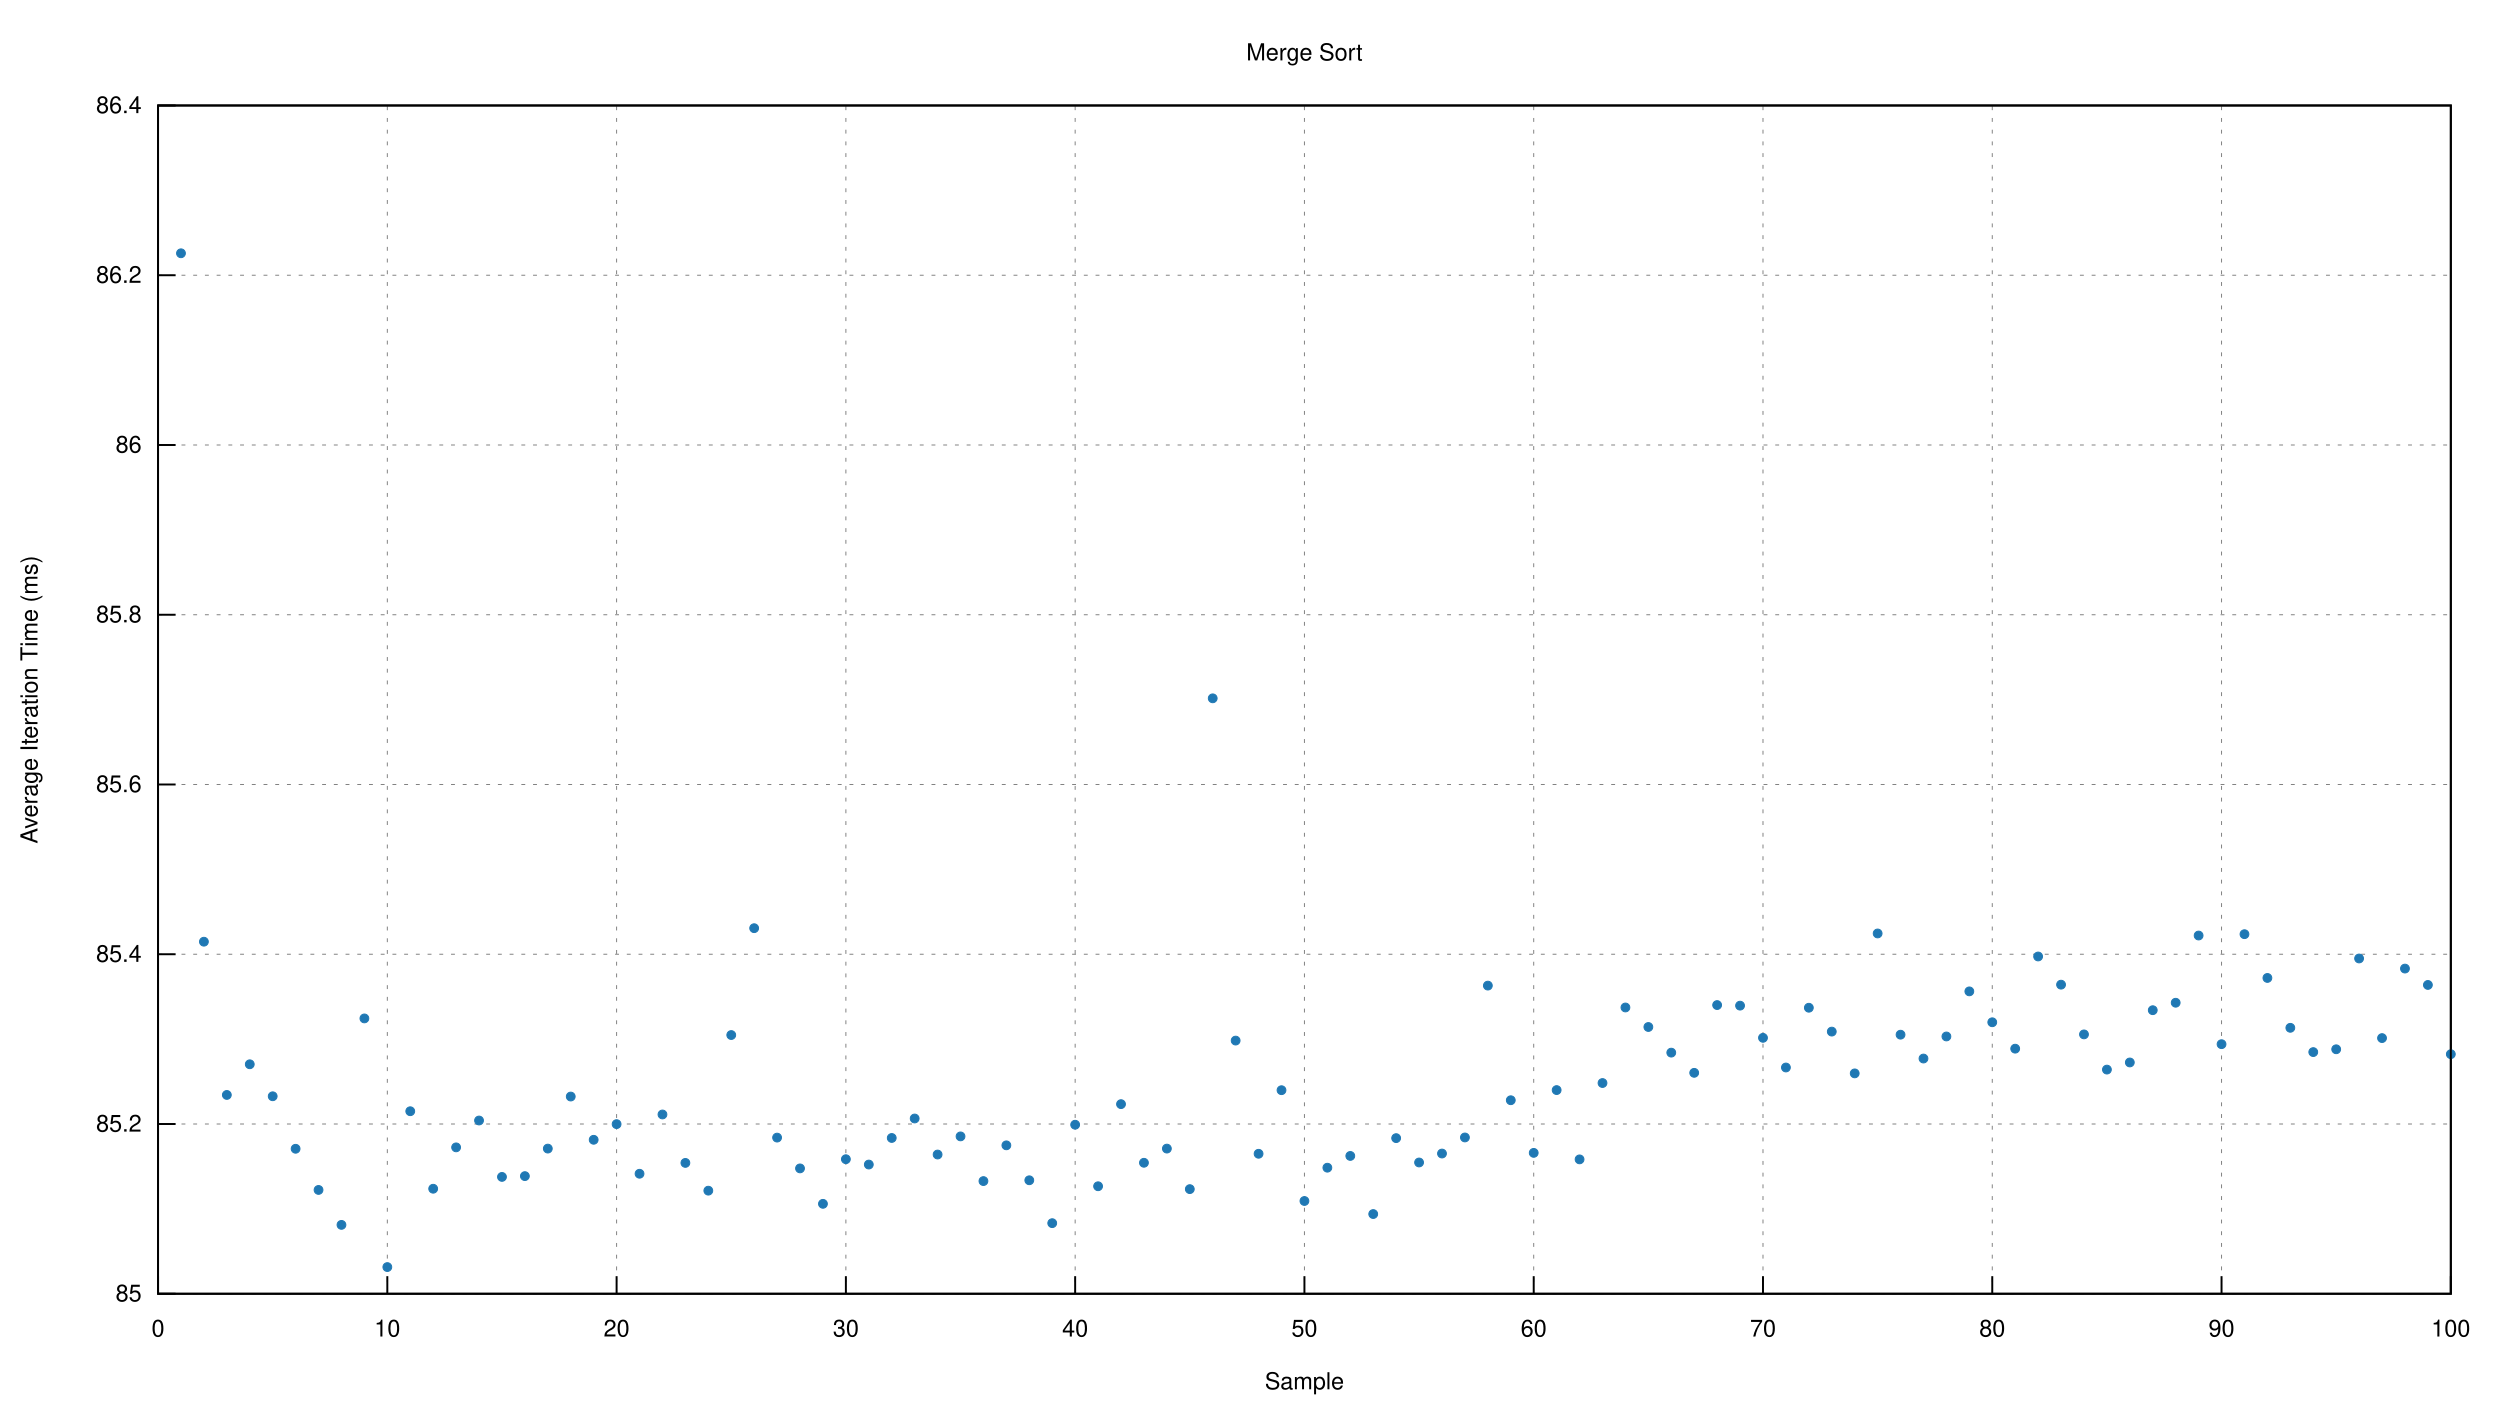
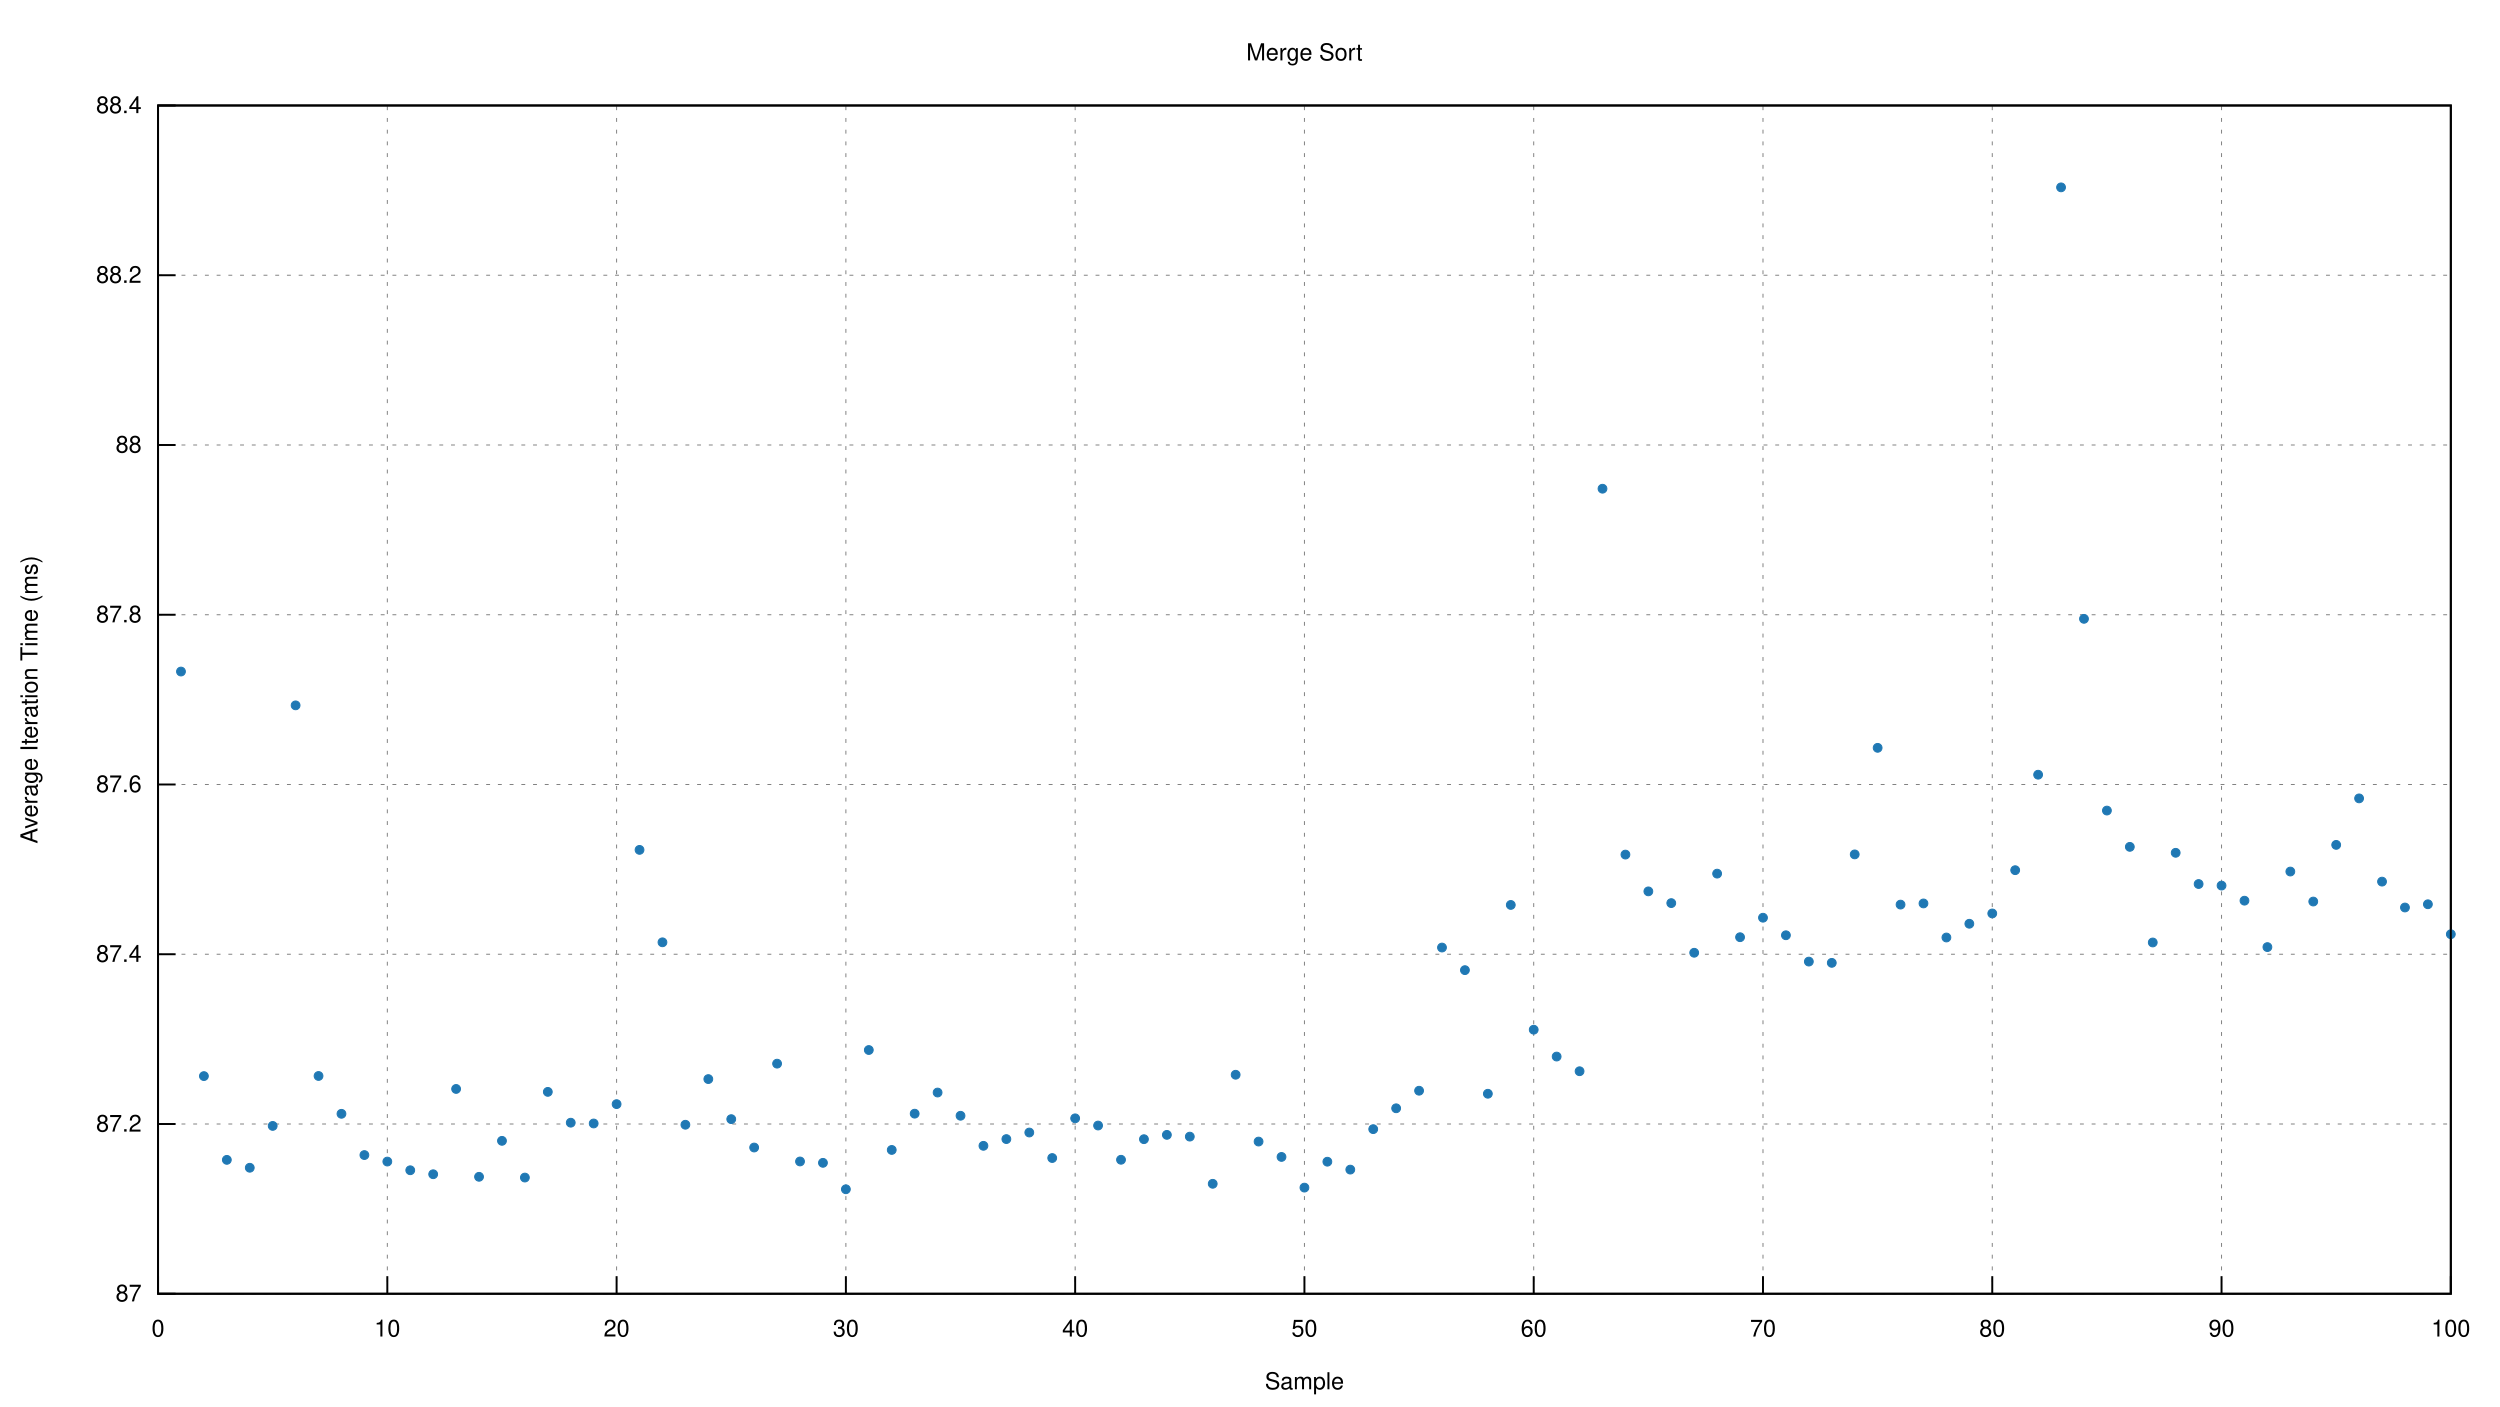
<svg xmlns="http://www.w3.org/2000/svg" xmlns:xlink="http://www.w3.org/1999/xlink" viewBox="0 0 1280 720">
  <g id="gnuplot_canvas">
    <rect x="0" y="0" width="1280" height="720" fill="none" />
    <defs>
      <circle id="gpDot" r="0.5" stroke-width="0.5" stroke="currentColor" />
      <path id="gpPt0" stroke-width="0.222" stroke="currentColor" d="M-1,0 h2 M0,-1 v2" />
      <path id="gpPt1" stroke-width="0.222" stroke="currentColor" d="M-1,-1 L1,1 M1,-1 L-1,1" />
      <path id="gpPt2" stroke-width="0.222" stroke="currentColor" d="M-1,0 L1,0 M0,-1 L0,1 M-1,-1 L1,1 M-1,1 L1,-1" />
      <rect id="gpPt3" stroke-width="0.222" stroke="currentColor" x="-1" y="-1" width="2" height="2" />
      <rect id="gpPt4" stroke-width="0.222" stroke="currentColor" fill="currentColor" x="-1" y="-1" width="2" height="2" />
      <circle id="gpPt5" stroke-width="0.222" stroke="currentColor" cx="0" cy="0" r="1" />
      <use xlink:href="#gpPt5" id="gpPt6" fill="currentColor" stroke="none" />
      <path id="gpPt7" stroke-width="0.222" stroke="currentColor" d="M0,-1.33 L-1.33,0.67 L1.33,0.67 z" />
      <use xlink:href="#gpPt7" id="gpPt8" fill="currentColor" stroke="none" />
      <use xlink:href="#gpPt7" id="gpPt9" stroke="currentColor" transform="rotate(180)" />
      <use xlink:href="#gpPt9" id="gpPt10" fill="currentColor" stroke="none" />
      <use xlink:href="#gpPt3" id="gpPt11" stroke="currentColor" transform="rotate(45)" />
      <use xlink:href="#gpPt11" id="gpPt12" fill="currentColor" stroke="none" />
      <path id="gpPt13" stroke-width="0.222" stroke="currentColor" d="M0,1.330 L1.265,0.411 L0.782,-1.067 L-0.782,-1.076 L-1.265,0.411 z" />
      <use xlink:href="#gpPt13" id="gpPt14" fill="currentColor" stroke="none" />
      <filter id="textbox" filterUnits="objectBoundingBox" x="0" y="0" height="1" width="1">
        <feFlood flood-color="white" flood-opacity="1" result="bgnd" />
        <feComposite in="SourceGraphic" in2="bgnd" operator="atop" />
      </filter>
      <filter id="greybox" filterUnits="objectBoundingBox" x="0" y="0" height="1" width="1">
        <feFlood flood-color="lightgrey" flood-opacity="1" result="grey" />
        <feComposite in="SourceGraphic" in2="grey" operator="atop" />
      </filter>
    </defs>
    <g fill="none" color="white" stroke="currentColor" stroke-width="1.00" stroke-linecap="butt" stroke-linejoin="miter">
</g>
    <g fill="none" color="black" stroke="currentColor" stroke-width="1.00" stroke-linecap="butt" stroke-linejoin="miter">
</g>
    <g fill="none" color="black" stroke="black" stroke-width="0.50" stroke-linecap="butt" stroke-linejoin="miter">
</g>
    <g fill="none" color="gray" stroke="currentColor" stroke-width="0.50" stroke-linecap="butt" stroke-linejoin="miter">
      <path stroke="gray" stroke-dasharray="2,4" class="gridline" d="M80.92,662.40 L1254.82,662.40  " />
    </g>
    <g fill="none" color="gray" stroke="gray" stroke-width="1.00" stroke-linecap="butt" stroke-linejoin="miter">
</g>
    <g fill="none" color="black" stroke="currentColor" stroke-width="1.00" stroke-linecap="butt" stroke-linejoin="miter">
      <path stroke="black" d="M80.92,662.40 L89.92,662.40  " />
      <g transform="translate(72.53,666.30)" stroke="none" fill="black" font-family="Helvetica" font-size="12.00" text-anchor="end">
        <text>
-           <tspan font-family="Helvetica"> 85</tspan>
+           <tspan font-family="Helvetica"> 87</tspan>
        </text>
      </g>
    </g>
    <g fill="none" color="black" stroke="currentColor" stroke-width="1.00" stroke-linecap="butt" stroke-linejoin="miter">
</g>
    <g fill="none" color="black" stroke="black" stroke-width="0.50" stroke-linecap="butt" stroke-linejoin="miter">
</g>
    <g fill="none" color="gray" stroke="currentColor" stroke-width="0.50" stroke-linecap="butt" stroke-linejoin="miter">
      <path stroke="gray" stroke-dasharray="2,4" class="gridline" d="M80.92,575.49 L1254.82,575.49  " />
    </g>
    <g fill="none" color="gray" stroke="gray" stroke-width="1.00" stroke-linecap="butt" stroke-linejoin="miter">
</g>
    <g fill="none" color="black" stroke="currentColor" stroke-width="1.00" stroke-linecap="butt" stroke-linejoin="miter">
      <path stroke="black" d="M80.92,575.49 L89.92,575.49  " />
      <g transform="translate(72.53,579.39)" stroke="none" fill="black" font-family="Helvetica" font-size="12.00" text-anchor="end">
        <text>
-           <tspan font-family="Helvetica"> 85.2</tspan>
+           <tspan font-family="Helvetica"> 87.2</tspan>
        </text>
      </g>
    </g>
    <g fill="none" color="black" stroke="currentColor" stroke-width="1.00" stroke-linecap="butt" stroke-linejoin="miter">
</g>
    <g fill="none" color="black" stroke="black" stroke-width="0.50" stroke-linecap="butt" stroke-linejoin="miter">
</g>
    <g fill="none" color="gray" stroke="currentColor" stroke-width="0.50" stroke-linecap="butt" stroke-linejoin="miter">
      <path stroke="gray" stroke-dasharray="2,4" class="gridline" d="M80.92,488.57 L1254.82,488.57  " />
    </g>
    <g fill="none" color="gray" stroke="gray" stroke-width="1.00" stroke-linecap="butt" stroke-linejoin="miter">
</g>
    <g fill="none" color="black" stroke="currentColor" stroke-width="1.00" stroke-linecap="butt" stroke-linejoin="miter">
      <path stroke="black" d="M80.92,488.57 L89.92,488.57  " />
      <g transform="translate(72.53,492.47)" stroke="none" fill="black" font-family="Helvetica" font-size="12.00" text-anchor="end">
        <text>
-           <tspan font-family="Helvetica"> 85.4</tspan>
+           <tspan font-family="Helvetica"> 87.4</tspan>
        </text>
      </g>
    </g>
    <g fill="none" color="black" stroke="currentColor" stroke-width="1.00" stroke-linecap="butt" stroke-linejoin="miter">
</g>
    <g fill="none" color="black" stroke="black" stroke-width="0.50" stroke-linecap="butt" stroke-linejoin="miter">
</g>
    <g fill="none" color="gray" stroke="currentColor" stroke-width="0.50" stroke-linecap="butt" stroke-linejoin="miter">
      <path stroke="gray" stroke-dasharray="2,4" class="gridline" d="M80.92,401.66 L1254.82,401.66  " />
    </g>
    <g fill="none" color="gray" stroke="gray" stroke-width="1.00" stroke-linecap="butt" stroke-linejoin="miter">
</g>
    <g fill="none" color="black" stroke="currentColor" stroke-width="1.00" stroke-linecap="butt" stroke-linejoin="miter">
      <path stroke="black" d="M80.92,401.66 L89.92,401.66  " />
      <g transform="translate(72.53,405.56)" stroke="none" fill="black" font-family="Helvetica" font-size="12.00" text-anchor="end">
        <text>
-           <tspan font-family="Helvetica"> 85.6</tspan>
+           <tspan font-family="Helvetica"> 87.6</tspan>
        </text>
      </g>
    </g>
    <g fill="none" color="black" stroke="currentColor" stroke-width="1.00" stroke-linecap="butt" stroke-linejoin="miter">
</g>
    <g fill="none" color="black" stroke="black" stroke-width="0.50" stroke-linecap="butt" stroke-linejoin="miter">
</g>
    <g fill="none" color="gray" stroke="currentColor" stroke-width="0.50" stroke-linecap="butt" stroke-linejoin="miter">
      <path stroke="gray" stroke-dasharray="2,4" class="gridline" d="M80.92,314.75 L1254.82,314.75  " />
    </g>
    <g fill="none" color="gray" stroke="gray" stroke-width="1.00" stroke-linecap="butt" stroke-linejoin="miter">
</g>
    <g fill="none" color="black" stroke="currentColor" stroke-width="1.00" stroke-linecap="butt" stroke-linejoin="miter">
      <path stroke="black" d="M80.92,314.75 L89.92,314.75  " />
      <g transform="translate(72.53,318.65)" stroke="none" fill="black" font-family="Helvetica" font-size="12.00" text-anchor="end">
        <text>
-           <tspan font-family="Helvetica"> 85.8</tspan>
+           <tspan font-family="Helvetica"> 87.8</tspan>
        </text>
      </g>
    </g>
    <g fill="none" color="black" stroke="currentColor" stroke-width="1.00" stroke-linecap="butt" stroke-linejoin="miter">
</g>
    <g fill="none" color="black" stroke="black" stroke-width="0.50" stroke-linecap="butt" stroke-linejoin="miter">
</g>
    <g fill="none" color="gray" stroke="currentColor" stroke-width="0.50" stroke-linecap="butt" stroke-linejoin="miter">
      <path stroke="gray" stroke-dasharray="2,4" class="gridline" d="M80.92,227.84 L1254.82,227.84  " />
    </g>
    <g fill="none" color="gray" stroke="gray" stroke-width="1.00" stroke-linecap="butt" stroke-linejoin="miter">
</g>
    <g fill="none" color="black" stroke="currentColor" stroke-width="1.00" stroke-linecap="butt" stroke-linejoin="miter">
      <path stroke="black" d="M80.92,227.84 L89.92,227.84  " />
      <g transform="translate(72.53,231.74)" stroke="none" fill="black" font-family="Helvetica" font-size="12.00" text-anchor="end">
        <text>
-           <tspan font-family="Helvetica"> 86</tspan>
+           <tspan font-family="Helvetica"> 88</tspan>
        </text>
      </g>
    </g>
    <g fill="none" color="black" stroke="currentColor" stroke-width="1.00" stroke-linecap="butt" stroke-linejoin="miter">
</g>
    <g fill="none" color="black" stroke="black" stroke-width="0.50" stroke-linecap="butt" stroke-linejoin="miter">
</g>
    <g fill="none" color="gray" stroke="currentColor" stroke-width="0.50" stroke-linecap="butt" stroke-linejoin="miter">
      <path stroke="gray" stroke-dasharray="2,4" class="gridline" d="M80.92,140.92 L1254.82,140.92  " />
    </g>
    <g fill="none" color="gray" stroke="gray" stroke-width="1.00" stroke-linecap="butt" stroke-linejoin="miter">
</g>
    <g fill="none" color="black" stroke="currentColor" stroke-width="1.00" stroke-linecap="butt" stroke-linejoin="miter">
      <path stroke="black" d="M80.92,140.92 L89.92,140.92  " />
      <g transform="translate(72.53,144.82)" stroke="none" fill="black" font-family="Helvetica" font-size="12.00" text-anchor="end">
        <text>
-           <tspan font-family="Helvetica"> 86.2</tspan>
+           <tspan font-family="Helvetica"> 88.2</tspan>
        </text>
      </g>
    </g>
    <g fill="none" color="black" stroke="currentColor" stroke-width="1.00" stroke-linecap="butt" stroke-linejoin="miter">
</g>
    <g fill="none" color="black" stroke="black" stroke-width="0.50" stroke-linecap="butt" stroke-linejoin="miter">
</g>
    <g fill="none" color="gray" stroke="currentColor" stroke-width="0.50" stroke-linecap="butt" stroke-linejoin="miter">
      <path stroke="gray" stroke-dasharray="2,4" class="gridline" d="M80.92,54.01 L1254.82,54.01  " />
    </g>
    <g fill="none" color="gray" stroke="gray" stroke-width="1.00" stroke-linecap="butt" stroke-linejoin="miter">
</g>
    <g fill="none" color="black" stroke="currentColor" stroke-width="1.00" stroke-linecap="butt" stroke-linejoin="miter">
      <path stroke="black" d="M80.92,54.01 L89.92,54.01  " />
      <g transform="translate(72.53,57.91)" stroke="none" fill="black" font-family="Helvetica" font-size="12.00" text-anchor="end">
        <text>
-           <tspan font-family="Helvetica"> 86.4</tspan>
+           <tspan font-family="Helvetica"> 88.4</tspan>
        </text>
      </g>
    </g>
    <g fill="none" color="black" stroke="currentColor" stroke-width="1.00" stroke-linecap="butt" stroke-linejoin="miter">
</g>
    <g fill="none" color="black" stroke="black" stroke-width="0.50" stroke-linecap="butt" stroke-linejoin="miter">
</g>
    <g fill="none" color="gray" stroke="currentColor" stroke-width="0.50" stroke-linecap="butt" stroke-linejoin="miter">
      <path stroke="gray" stroke-dasharray="2,4" class="gridline" d="M80.92,662.40 L80.92,54.01  " />
    </g>
    <g fill="none" color="gray" stroke="gray" stroke-width="1.00" stroke-linecap="butt" stroke-linejoin="miter">
</g>
    <g fill="none" color="black" stroke="currentColor" stroke-width="1.00" stroke-linecap="butt" stroke-linejoin="miter">
      <path stroke="black" d="M80.92,662.40 L80.92,653.40  " />
      <g transform="translate(80.92,684.30)" stroke="none" fill="black" font-family="Helvetica" font-size="12.00" text-anchor="middle">
        <text>
          <tspan font-family="Helvetica"> 0</tspan>
        </text>
      </g>
    </g>
    <g fill="none" color="black" stroke="currentColor" stroke-width="1.00" stroke-linecap="butt" stroke-linejoin="miter">
</g>
    <g fill="none" color="black" stroke="black" stroke-width="0.50" stroke-linecap="butt" stroke-linejoin="miter">
</g>
    <g fill="none" color="gray" stroke="currentColor" stroke-width="0.50" stroke-linecap="butt" stroke-linejoin="miter">
      <path stroke="gray" stroke-dasharray="2,4" class="gridline" d="M198.31,662.40 L198.31,54.01  " />
    </g>
    <g fill="none" color="gray" stroke="gray" stroke-width="1.00" stroke-linecap="butt" stroke-linejoin="miter">
</g>
    <g fill="none" color="black" stroke="currentColor" stroke-width="1.00" stroke-linecap="butt" stroke-linejoin="miter">
      <path stroke="black" d="M198.31,662.40 L198.31,653.40  " />
      <g transform="translate(198.31,684.30)" stroke="none" fill="black" font-family="Helvetica" font-size="12.00" text-anchor="middle">
        <text>
          <tspan font-family="Helvetica"> 10</tspan>
        </text>
      </g>
    </g>
    <g fill="none" color="black" stroke="currentColor" stroke-width="1.00" stroke-linecap="butt" stroke-linejoin="miter">
</g>
    <g fill="none" color="black" stroke="black" stroke-width="0.50" stroke-linecap="butt" stroke-linejoin="miter">
</g>
    <g fill="none" color="gray" stroke="currentColor" stroke-width="0.50" stroke-linecap="butt" stroke-linejoin="miter">
      <path stroke="gray" stroke-dasharray="2,4" class="gridline" d="M315.70,662.40 L315.70,54.01  " />
    </g>
    <g fill="none" color="gray" stroke="gray" stroke-width="1.00" stroke-linecap="butt" stroke-linejoin="miter">
</g>
    <g fill="none" color="black" stroke="currentColor" stroke-width="1.00" stroke-linecap="butt" stroke-linejoin="miter">
      <path stroke="black" d="M315.70,662.40 L315.70,653.40  " />
      <g transform="translate(315.70,684.30)" stroke="none" fill="black" font-family="Helvetica" font-size="12.00" text-anchor="middle">
        <text>
          <tspan font-family="Helvetica"> 20</tspan>
        </text>
      </g>
    </g>
    <g fill="none" color="black" stroke="currentColor" stroke-width="1.00" stroke-linecap="butt" stroke-linejoin="miter">
</g>
    <g fill="none" color="black" stroke="black" stroke-width="0.50" stroke-linecap="butt" stroke-linejoin="miter">
</g>
    <g fill="none" color="gray" stroke="currentColor" stroke-width="0.50" stroke-linecap="butt" stroke-linejoin="miter">
      <path stroke="gray" stroke-dasharray="2,4" class="gridline" d="M433.09,662.40 L433.09,54.01  " />
    </g>
    <g fill="none" color="gray" stroke="gray" stroke-width="1.00" stroke-linecap="butt" stroke-linejoin="miter">
</g>
    <g fill="none" color="black" stroke="currentColor" stroke-width="1.00" stroke-linecap="butt" stroke-linejoin="miter">
      <path stroke="black" d="M433.09,662.40 L433.09,653.40  " />
      <g transform="translate(433.09,684.30)" stroke="none" fill="black" font-family="Helvetica" font-size="12.00" text-anchor="middle">
        <text>
          <tspan font-family="Helvetica"> 30</tspan>
        </text>
      </g>
    </g>
    <g fill="none" color="black" stroke="currentColor" stroke-width="1.00" stroke-linecap="butt" stroke-linejoin="miter">
</g>
    <g fill="none" color="black" stroke="black" stroke-width="0.50" stroke-linecap="butt" stroke-linejoin="miter">
</g>
    <g fill="none" color="gray" stroke="currentColor" stroke-width="0.50" stroke-linecap="butt" stroke-linejoin="miter">
      <path stroke="gray" stroke-dasharray="2,4" class="gridline" d="M550.48,662.40 L550.48,54.01  " />
    </g>
    <g fill="none" color="gray" stroke="gray" stroke-width="1.00" stroke-linecap="butt" stroke-linejoin="miter">
</g>
    <g fill="none" color="black" stroke="currentColor" stroke-width="1.00" stroke-linecap="butt" stroke-linejoin="miter">
      <path stroke="black" d="M550.48,662.40 L550.48,653.40  " />
      <g transform="translate(550.48,684.30)" stroke="none" fill="black" font-family="Helvetica" font-size="12.00" text-anchor="middle">
        <text>
          <tspan font-family="Helvetica"> 40</tspan>
        </text>
      </g>
    </g>
    <g fill="none" color="black" stroke="currentColor" stroke-width="1.00" stroke-linecap="butt" stroke-linejoin="miter">
</g>
    <g fill="none" color="black" stroke="black" stroke-width="0.50" stroke-linecap="butt" stroke-linejoin="miter">
</g>
    <g fill="none" color="gray" stroke="currentColor" stroke-width="0.50" stroke-linecap="butt" stroke-linejoin="miter">
      <path stroke="gray" stroke-dasharray="2,4" class="gridline" d="M667.87,662.40 L667.87,54.01  " />
    </g>
    <g fill="none" color="gray" stroke="gray" stroke-width="1.00" stroke-linecap="butt" stroke-linejoin="miter">
</g>
    <g fill="none" color="black" stroke="currentColor" stroke-width="1.00" stroke-linecap="butt" stroke-linejoin="miter">
      <path stroke="black" d="M667.87,662.40 L667.87,653.40  " />
      <g transform="translate(667.87,684.30)" stroke="none" fill="black" font-family="Helvetica" font-size="12.00" text-anchor="middle">
        <text>
          <tspan font-family="Helvetica"> 50</tspan>
        </text>
      </g>
    </g>
    <g fill="none" color="black" stroke="currentColor" stroke-width="1.00" stroke-linecap="butt" stroke-linejoin="miter">
</g>
    <g fill="none" color="black" stroke="black" stroke-width="0.50" stroke-linecap="butt" stroke-linejoin="miter">
</g>
    <g fill="none" color="gray" stroke="currentColor" stroke-width="0.50" stroke-linecap="butt" stroke-linejoin="miter">
      <path stroke="gray" stroke-dasharray="2,4" class="gridline" d="M785.26,662.40 L785.26,54.01  " />
    </g>
    <g fill="none" color="gray" stroke="gray" stroke-width="1.00" stroke-linecap="butt" stroke-linejoin="miter">
</g>
    <g fill="none" color="black" stroke="currentColor" stroke-width="1.00" stroke-linecap="butt" stroke-linejoin="miter">
      <path stroke="black" d="M785.26,662.40 L785.26,653.40  " />
      <g transform="translate(785.26,684.30)" stroke="none" fill="black" font-family="Helvetica" font-size="12.00" text-anchor="middle">
        <text>
          <tspan font-family="Helvetica"> 60</tspan>
        </text>
      </g>
    </g>
    <g fill="none" color="black" stroke="currentColor" stroke-width="1.00" stroke-linecap="butt" stroke-linejoin="miter">
</g>
    <g fill="none" color="black" stroke="black" stroke-width="0.50" stroke-linecap="butt" stroke-linejoin="miter">
</g>
    <g fill="none" color="gray" stroke="currentColor" stroke-width="0.50" stroke-linecap="butt" stroke-linejoin="miter">
      <path stroke="gray" stroke-dasharray="2,4" class="gridline" d="M902.65,662.40 L902.65,54.01  " />
    </g>
    <g fill="none" color="gray" stroke="gray" stroke-width="1.00" stroke-linecap="butt" stroke-linejoin="miter">
</g>
    <g fill="none" color="black" stroke="currentColor" stroke-width="1.00" stroke-linecap="butt" stroke-linejoin="miter">
      <path stroke="black" d="M902.65,662.40 L902.65,653.40  " />
      <g transform="translate(902.65,684.30)" stroke="none" fill="black" font-family="Helvetica" font-size="12.00" text-anchor="middle">
        <text>
          <tspan font-family="Helvetica"> 70</tspan>
        </text>
      </g>
    </g>
    <g fill="none" color="black" stroke="currentColor" stroke-width="1.00" stroke-linecap="butt" stroke-linejoin="miter">
</g>
    <g fill="none" color="black" stroke="black" stroke-width="0.50" stroke-linecap="butt" stroke-linejoin="miter">
</g>
    <g fill="none" color="gray" stroke="currentColor" stroke-width="0.50" stroke-linecap="butt" stroke-linejoin="miter">
      <path stroke="gray" stroke-dasharray="2,4" class="gridline" d="M1020.04,662.40 L1020.04,54.01  " />
    </g>
    <g fill="none" color="gray" stroke="gray" stroke-width="1.00" stroke-linecap="butt" stroke-linejoin="miter">
</g>
    <g fill="none" color="black" stroke="currentColor" stroke-width="1.00" stroke-linecap="butt" stroke-linejoin="miter">
      <path stroke="black" d="M1020.04,662.40 L1020.04,653.40  " />
      <g transform="translate(1020.04,684.30)" stroke="none" fill="black" font-family="Helvetica" font-size="12.00" text-anchor="middle">
        <text>
          <tspan font-family="Helvetica"> 80</tspan>
        </text>
      </g>
    </g>
    <g fill="none" color="black" stroke="currentColor" stroke-width="1.00" stroke-linecap="butt" stroke-linejoin="miter">
</g>
    <g fill="none" color="black" stroke="black" stroke-width="0.50" stroke-linecap="butt" stroke-linejoin="miter">
</g>
    <g fill="none" color="gray" stroke="currentColor" stroke-width="0.50" stroke-linecap="butt" stroke-linejoin="miter">
      <path stroke="gray" stroke-dasharray="2,4" class="gridline" d="M1137.43,662.40 L1137.43,54.01  " />
    </g>
    <g fill="none" color="gray" stroke="gray" stroke-width="1.00" stroke-linecap="butt" stroke-linejoin="miter">
</g>
    <g fill="none" color="black" stroke="currentColor" stroke-width="1.00" stroke-linecap="butt" stroke-linejoin="miter">
      <path stroke="black" d="M1137.43,662.40 L1137.43,653.40  " />
      <g transform="translate(1137.43,684.30)" stroke="none" fill="black" font-family="Helvetica" font-size="12.00" text-anchor="middle">
        <text>
          <tspan font-family="Helvetica"> 90</tspan>
        </text>
      </g>
    </g>
    <g fill="none" color="black" stroke="currentColor" stroke-width="1.00" stroke-linecap="butt" stroke-linejoin="miter">
</g>
    <g fill="none" color="black" stroke="black" stroke-width="0.50" stroke-linecap="butt" stroke-linejoin="miter">
</g>
    <g fill="none" color="gray" stroke="currentColor" stroke-width="0.50" stroke-linecap="butt" stroke-linejoin="miter">
      <path stroke="gray" stroke-dasharray="2,4" class="gridline" d="M1254.82,662.40 L1254.82,54.01  " />
    </g>
    <g fill="none" color="gray" stroke="gray" stroke-width="1.00" stroke-linecap="butt" stroke-linejoin="miter">
</g>
    <g fill="none" color="black" stroke="currentColor" stroke-width="1.00" stroke-linecap="butt" stroke-linejoin="miter">
      <path stroke="black" d="M1254.82,662.40 L1254.82,653.40  " />
      <g transform="translate(1254.82,684.30)" stroke="none" fill="black" font-family="Helvetica" font-size="12.00" text-anchor="middle">
        <text>
          <tspan font-family="Helvetica"> 100</tspan>
        </text>
      </g>
    </g>
    <g fill="none" color="black" stroke="currentColor" stroke-width="1.00" stroke-linecap="butt" stroke-linejoin="miter">
</g>
    <g fill="none" color="black" stroke="currentColor" stroke-width="1.00" stroke-linecap="butt" stroke-linejoin="miter">
      <path stroke="black" d="M80.92,54.01 L80.92,662.40 L1254.82,662.40 L1254.82,54.01 L80.92,54.01 Z  " />
    </g>
    <g fill="none" color="black" stroke="currentColor" stroke-width="1.00" stroke-linecap="butt" stroke-linejoin="miter">
      <g transform="translate(19.18,358.21) rotate(270)" stroke="none" fill="black" font-family="Helvetica" font-size="12.00" text-anchor="middle">
        <text>
          <tspan font-family="Helvetica">Average Iteration Time (ms)</tspan>
        </text>
      </g>
    </g>
    <g fill="none" color="black" stroke="currentColor" stroke-width="1.00" stroke-linecap="butt" stroke-linejoin="miter">
      <g transform="translate(667.87,711.30)" stroke="none" fill="black" font-family="Helvetica" font-size="12.00" text-anchor="middle">
        <text>
          <tspan font-family="Helvetica">Sample</tspan>
        </text>
      </g>
    </g>
    <g fill="none" color="black" stroke="currentColor" stroke-width="1.00" stroke-linecap="butt" stroke-linejoin="miter">
</g>
    <g id="gnuplot_plot_1">
      <g fill="none" color="black" stroke="currentColor" stroke-width="1.00" stroke-linecap="butt" stroke-linejoin="miter">
-         <use xlink:href="#gpPt6" transform="translate(92.66,129.68) scale(2.25)" color="rgb( 31, 120, 180)" />
-         <use xlink:href="#gpPt6" transform="translate(104.40,482.15) scale(2.25)" color="rgb( 31, 120, 180)" />
-         <use xlink:href="#gpPt6" transform="translate(116.14,560.61) scale(2.25)" color="rgb( 31, 120, 180)" />
-         <use xlink:href="#gpPt6" transform="translate(127.88,544.91) scale(2.25)" color="rgb( 31, 120, 180)" />
-         <use xlink:href="#gpPt6" transform="translate(139.62,561.29) scale(2.25)" color="rgb( 31, 120, 180)" />
-         <use xlink:href="#gpPt6" transform="translate(151.35,588.17) scale(2.25)" color="rgb( 31, 120, 180)" />
-         <use xlink:href="#gpPt6" transform="translate(163.09,609.25) scale(2.25)" color="rgb( 31, 120, 180)" />
-         <use xlink:href="#gpPt6" transform="translate(174.83,627.14) scale(2.25)" color="rgb( 31, 120, 180)" />
-         <use xlink:href="#gpPt6" transform="translate(186.57,521.43) scale(2.25)" color="rgb( 31, 120, 180)" />
-         <use xlink:href="#gpPt6" transform="translate(198.31,648.74) scale(2.25)" color="rgb( 31, 120, 180)" />
-         <use xlink:href="#gpPt6" transform="translate(210.05,568.95) scale(2.25)" color="rgb( 31, 120, 180)" />
-         <use xlink:href="#gpPt6" transform="translate(221.79,608.63) scale(2.25)" color="rgb( 31, 120, 180)" />
-         <use xlink:href="#gpPt6" transform="translate(233.53,587.45) scale(2.25)" color="rgb( 31, 120, 180)" />
-         <use xlink:href="#gpPt6" transform="translate(245.27,573.70) scale(2.25)" color="rgb( 31, 120, 180)" />
-         <use xlink:href="#gpPt6" transform="translate(257.01,602.58) scale(2.25)" color="rgb( 31, 120, 180)" />
-         <use xlink:href="#gpPt6" transform="translate(268.74,602.17) scale(2.25)" color="rgb( 31, 120, 180)" />
-         <use xlink:href="#gpPt6" transform="translate(280.48,588.08) scale(2.25)" color="rgb( 31, 120, 180)" />
-         <use xlink:href="#gpPt6" transform="translate(292.22,561.43) scale(2.25)" color="rgb( 31, 120, 180)" />
-         <use xlink:href="#gpPt6" transform="translate(303.96,583.57) scale(2.25)" color="rgb( 31, 120, 180)" />
-         <use xlink:href="#gpPt6" transform="translate(315.70,575.55) scale(2.25)" color="rgb( 31, 120, 180)" />
-         <use xlink:href="#gpPt6" transform="translate(327.44,600.96) scale(2.25)" color="rgb( 31, 120, 180)" />
-         <use xlink:href="#gpPt6" transform="translate(339.18,570.61) scale(2.25)" color="rgb( 31, 120, 180)" />
-         <use xlink:href="#gpPt6" transform="translate(350.92,595.41) scale(2.25)" color="rgb( 31, 120, 180)" />
-         <use xlink:href="#gpPt6" transform="translate(362.66,609.62) scale(2.25)" color="rgb( 31, 120, 180)" />
-         <use xlink:href="#gpPt6" transform="translate(374.40,529.94) scale(2.25)" color="rgb( 31, 120, 180)" />
-         <use xlink:href="#gpPt6" transform="translate(386.13,475.23) scale(2.25)" color="rgb( 31, 120, 180)" />
-         <use xlink:href="#gpPt6" transform="translate(397.87,582.45) scale(2.25)" color="rgb( 31, 120, 180)" />
-         <use xlink:href="#gpPt6" transform="translate(409.61,598.22) scale(2.25)" color="rgb( 31, 120, 180)" />
-         <use xlink:href="#gpPt6" transform="translate(421.35,616.36) scale(2.25)" color="rgb( 31, 120, 180)" />
-         <use xlink:href="#gpPt6" transform="translate(433.09,593.51) scale(2.25)" color="rgb( 31, 120, 180)" />
-         <use xlink:href="#gpPt6" transform="translate(444.83,596.25) scale(2.25)" color="rgb( 31, 120, 180)" />
-         <use xlink:href="#gpPt6" transform="translate(456.57,582.64) scale(2.25)" color="rgb( 31, 120, 180)" />
-         <use xlink:href="#gpPt6" transform="translate(468.31,572.67) scale(2.25)" color="rgb( 31, 120, 180)" />
-         <use xlink:href="#gpPt6" transform="translate(480.05,591.12) scale(2.25)" color="rgb( 31, 120, 180)" />
-         <use xlink:href="#gpPt6" transform="translate(491.79,581.83) scale(2.25)" color="rgb( 31, 120, 180)" />
-         <use xlink:href="#gpPt6" transform="translate(503.52,604.71) scale(2.25)" color="rgb( 31, 120, 180)" />
-         <use xlink:href="#gpPt6" transform="translate(515.26,586.41) scale(2.25)" color="rgb( 31, 120, 180)" />
-         <use xlink:href="#gpPt6" transform="translate(527.00,604.30) scale(2.25)" color="rgb( 31, 120, 180)" />
-         <use xlink:href="#gpPt6" transform="translate(538.74,626.26) scale(2.25)" color="rgb( 31, 120, 180)" />
-         <use xlink:href="#gpPt6" transform="translate(550.48,575.86) scale(2.25)" color="rgb( 31, 120, 180)" />
-         <use xlink:href="#gpPt6" transform="translate(562.22,607.36) scale(2.25)" color="rgb( 31, 120, 180)" />
-         <use xlink:href="#gpPt6" transform="translate(573.96,565.32) scale(2.25)" color="rgb( 31, 120, 180)" />
-         <use xlink:href="#gpPt6" transform="translate(585.70,595.34) scale(2.25)" color="rgb( 31, 120, 180)" />
-         <use xlink:href="#gpPt6" transform="translate(597.44,588.08) scale(2.25)" color="rgb( 31, 120, 180)" />
-         <use xlink:href="#gpPt6" transform="translate(609.18,608.83) scale(2.25)" color="rgb( 31, 120, 180)" />
-         <use xlink:href="#gpPt6" transform="translate(620.91,357.54) scale(2.25)" color="rgb( 31, 120, 180)" />
-         <use xlink:href="#gpPt6" transform="translate(632.65,532.78) scale(2.25)" color="rgb( 31, 120, 180)" />
-         <use xlink:href="#gpPt6" transform="translate(644.39,590.73) scale(2.25)" color="rgb( 31, 120, 180)" />
-         <use xlink:href="#gpPt6" transform="translate(656.13,558.18) scale(2.25)" color="rgb( 31, 120, 180)" />
-         <use xlink:href="#gpPt6" transform="translate(667.87,614.91) scale(2.25)" color="rgb( 31, 120, 180)" />
-         <use xlink:href="#gpPt6" transform="translate(679.61,597.86) scale(2.25)" color="rgb( 31, 120, 180)" />
-         <use xlink:href="#gpPt6" transform="translate(691.35,591.84) scale(2.25)" color="rgb( 31, 120, 180)" />
-         <use xlink:href="#gpPt6" transform="translate(703.09,621.59) scale(2.25)" color="rgb( 31, 120, 180)" />
-         <use xlink:href="#gpPt6" transform="translate(714.83,582.72) scale(2.25)" color="rgb( 31, 120, 180)" />
-         <use xlink:href="#gpPt6" transform="translate(726.57,595.19) scale(2.25)" color="rgb( 31, 120, 180)" />
-         <use xlink:href="#gpPt6" transform="translate(738.30,590.61) scale(2.25)" color="rgb( 31, 120, 180)" />
-         <use xlink:href="#gpPt6" transform="translate(750.04,582.38) scale(2.25)" color="rgb( 31, 120, 180)" />
-         <use xlink:href="#gpPt6" transform="translate(761.78,504.63) scale(2.25)" color="rgb( 31, 120, 180)" />
-         <use xlink:href="#gpPt6" transform="translate(773.52,563.32) scale(2.25)" color="rgb( 31, 120, 180)" />
-         <use xlink:href="#gpPt6" transform="translate(785.26,590.27) scale(2.25)" color="rgb( 31, 120, 180)" />
-         <use xlink:href="#gpPt6" transform="translate(797.00,558.12) scale(2.25)" color="rgb( 31, 120, 180)" />
-         <use xlink:href="#gpPt6" transform="translate(808.74,593.60) scale(2.25)" color="rgb( 31, 120, 180)" />
-         <use xlink:href="#gpPt6" transform="translate(820.48,554.51) scale(2.25)" color="rgb( 31, 120, 180)" />
-         <use xlink:href="#gpPt6" transform="translate(832.22,515.83) scale(2.25)" color="rgb( 31, 120, 180)" />
-         <use xlink:href="#gpPt6" transform="translate(843.96,525.82) scale(2.25)" color="rgb( 31, 120, 180)" />
-         <use xlink:href="#gpPt6" transform="translate(855.69,538.95) scale(2.25)" color="rgb( 31, 120, 180)" />
-         <use xlink:href="#gpPt6" transform="translate(867.43,549.29) scale(2.25)" color="rgb( 31, 120, 180)" />
-         <use xlink:href="#gpPt6" transform="translate(879.17,514.59) scale(2.25)" color="rgb( 31, 120, 180)" />
-         <use xlink:href="#gpPt6" transform="translate(890.91,514.89) scale(2.25)" color="rgb( 31, 120, 180)" />
-         <use xlink:href="#gpPt6" transform="translate(902.65,531.37) scale(2.25)" color="rgb( 31, 120, 180)" />
-         <use xlink:href="#gpPt6" transform="translate(914.39,546.56) scale(2.25)" color="rgb( 31, 120, 180)" />
-         <use xlink:href="#gpPt6" transform="translate(926.13,515.96) scale(2.25)" color="rgb( 31, 120, 180)" />
-         <use xlink:href="#gpPt6" transform="translate(937.87,528.18) scale(2.25)" color="rgb( 31, 120, 180)" />
-         <use xlink:href="#gpPt6" transform="translate(949.61,549.57) scale(2.25)" color="rgb( 31, 120, 180)" />
-         <use xlink:href="#gpPt6" transform="translate(961.35,477.93) scale(2.25)" color="rgb( 31, 120, 180)" />
-         <use xlink:href="#gpPt6" transform="translate(973.08,529.76) scale(2.25)" color="rgb( 31, 120, 180)" />
-         <use xlink:href="#gpPt6" transform="translate(984.82,541.97) scale(2.25)" color="rgb( 31, 120, 180)" />
-         <use xlink:href="#gpPt6" transform="translate(996.56,530.67) scale(2.25)" color="rgb( 31, 120, 180)" />
-         <use xlink:href="#gpPt6" transform="translate(1008.30,507.58) scale(2.25)" color="rgb( 31, 120, 180)" />
-         <use xlink:href="#gpPt6" transform="translate(1020.04,523.40) scale(2.25)" color="rgb( 31, 120, 180)" />
-         <use xlink:href="#gpPt6" transform="translate(1031.78,536.92) scale(2.25)" color="rgb( 31, 120, 180)" />
-         <use xlink:href="#gpPt6" transform="translate(1043.52,489.72) scale(2.25)" color="rgb( 31, 120, 180)" />
-         <use xlink:href="#gpPt6" transform="translate(1055.26,504.15) scale(2.25)" color="rgb( 31, 120, 180)" />
-         <use xlink:href="#gpPt6" transform="translate(1067.00,529.61) scale(2.25)" color="rgb( 31, 120, 180)" />
-         <use xlink:href="#gpPt6" transform="translate(1078.74,547.63) scale(2.25)" color="rgb( 31, 120, 180)" />
-         <use xlink:href="#gpPt6" transform="translate(1090.47,543.98) scale(2.25)" color="rgb( 31, 120, 180)" />
-         <use xlink:href="#gpPt6" transform="translate(1102.21,517.22) scale(2.25)" color="rgb( 31, 120, 180)" />
-         <use xlink:href="#gpPt6" transform="translate(1113.95,513.40) scale(2.25)" color="rgb( 31, 120, 180)" />
-         <use xlink:href="#gpPt6" transform="translate(1125.69,478.99) scale(2.25)" color="rgb( 31, 120, 180)" />
-         <use xlink:href="#gpPt6" transform="translate(1137.43,534.62) scale(2.25)" color="rgb( 31, 120, 180)" />
-         <use xlink:href="#gpPt6" transform="translate(1149.17,478.30) scale(2.25)" color="rgb( 31, 120, 180)" />
-         <use xlink:href="#gpPt6" transform="translate(1160.91,500.71) scale(2.25)" color="rgb( 31, 120, 180)" />
-         <use xlink:href="#gpPt6" transform="translate(1172.65,526.24) scale(2.25)" color="rgb( 31, 120, 180)" />
-         <use xlink:href="#gpPt6" transform="translate(1184.39,538.67) scale(2.25)" color="rgb( 31, 120, 180)" />
-         <use xlink:href="#gpPt6" transform="translate(1196.13,537.23) scale(2.25)" color="rgb( 31, 120, 180)" />
-         <use xlink:href="#gpPt6" transform="translate(1207.86,490.74) scale(2.25)" color="rgb( 31, 120, 180)" />
-         <use xlink:href="#gpPt6" transform="translate(1219.60,531.50) scale(2.25)" color="rgb( 31, 120, 180)" />
-         <use xlink:href="#gpPt6" transform="translate(1231.34,495.91) scale(2.25)" color="rgb( 31, 120, 180)" />
-         <use xlink:href="#gpPt6" transform="translate(1243.08,504.29) scale(2.25)" color="rgb( 31, 120, 180)" />
-         <use xlink:href="#gpPt6" transform="translate(1254.82,539.74) scale(2.25)" color="rgb( 31, 120, 180)" />
+         <use xlink:href="#gpPt6" transform="translate(92.66,343.83) scale(2.25)" color="rgb( 31, 120, 180)" />
+         <use xlink:href="#gpPt6" transform="translate(104.40,550.96) scale(2.25)" color="rgb( 31, 120, 180)" />
+         <use xlink:href="#gpPt6" transform="translate(116.14,593.85) scale(2.25)" color="rgb( 31, 120, 180)" />
+         <use xlink:href="#gpPt6" transform="translate(127.88,597.89) scale(2.25)" color="rgb( 31, 120, 180)" />
+         <use xlink:href="#gpPt6" transform="translate(139.62,576.47) scale(2.25)" color="rgb( 31, 120, 180)" />
+         <use xlink:href="#gpPt6" transform="translate(151.35,361.14) scale(2.25)" color="rgb( 31, 120, 180)" />
+         <use xlink:href="#gpPt6" transform="translate(163.09,550.90) scale(2.25)" color="rgb( 31, 120, 180)" />
+         <use xlink:href="#gpPt6" transform="translate(174.83,570.27) scale(2.25)" color="rgb( 31, 120, 180)" />
+         <use xlink:href="#gpPt6" transform="translate(186.57,591.39) scale(2.25)" color="rgb( 31, 120, 180)" />
+         <use xlink:href="#gpPt6" transform="translate(198.31,594.72) scale(2.25)" color="rgb( 31, 120, 180)" />
+         <use xlink:href="#gpPt6" transform="translate(210.05,599.17) scale(2.25)" color="rgb( 31, 120, 180)" />
+         <use xlink:href="#gpPt6" transform="translate(221.79,601.21) scale(2.25)" color="rgb( 31, 120, 180)" />
+         <use xlink:href="#gpPt6" transform="translate(233.53,557.54) scale(2.25)" color="rgb( 31, 120, 180)" />
+         <use xlink:href="#gpPt6" transform="translate(245.27,602.52) scale(2.25)" color="rgb( 31, 120, 180)" />
+         <use xlink:href="#gpPt6" transform="translate(257.01,584.11) scale(2.25)" color="rgb( 31, 120, 180)" />
+         <use xlink:href="#gpPt6" transform="translate(268.74,602.91) scale(2.25)" color="rgb( 31, 120, 180)" />
+         <use xlink:href="#gpPt6" transform="translate(280.48,559.04) scale(2.25)" color="rgb( 31, 120, 180)" />
+         <use xlink:href="#gpPt6" transform="translate(292.22,574.82) scale(2.25)" color="rgb( 31, 120, 180)" />
+         <use xlink:href="#gpPt6" transform="translate(303.96,575.22) scale(2.25)" color="rgb( 31, 120, 180)" />
+         <use xlink:href="#gpPt6" transform="translate(315.70,565.31) scale(2.25)" color="rgb( 31, 120, 180)" />
+         <use xlink:href="#gpPt6" transform="translate(327.44,435.14) scale(2.25)" color="rgb( 31, 120, 180)" />
+         <use xlink:href="#gpPt6" transform="translate(339.18,482.46) scale(2.25)" color="rgb( 31, 120, 180)" />
+         <use xlink:href="#gpPt6" transform="translate(350.92,575.87) scale(2.25)" color="rgb( 31, 120, 180)" />
+         <use xlink:href="#gpPt6" transform="translate(362.66,552.49) scale(2.25)" color="rgb( 31, 120, 180)" />
+         <use xlink:href="#gpPt6" transform="translate(374.40,573.00) scale(2.25)" color="rgb( 31, 120, 180)" />
+         <use xlink:href="#gpPt6" transform="translate(386.13,587.53) scale(2.25)" color="rgb( 31, 120, 180)" />
+         <use xlink:href="#gpPt6" transform="translate(397.87,544.59) scale(2.25)" color="rgb( 31, 120, 180)" />
+         <use xlink:href="#gpPt6" transform="translate(409.61,594.67) scale(2.25)" color="rgb( 31, 120, 180)" />
+         <use xlink:href="#gpPt6" transform="translate(421.35,595.37) scale(2.25)" color="rgb( 31, 120, 180)" />
+         <use xlink:href="#gpPt6" transform="translate(433.09,608.90) scale(2.25)" color="rgb( 31, 120, 180)" />
+         <use xlink:href="#gpPt6" transform="translate(444.83,537.61) scale(2.25)" color="rgb( 31, 120, 180)" />
+         <use xlink:href="#gpPt6" transform="translate(456.57,588.77) scale(2.25)" color="rgb( 31, 120, 180)" />
+         <use xlink:href="#gpPt6" transform="translate(468.31,570.20) scale(2.25)" color="rgb( 31, 120, 180)" />
+         <use xlink:href="#gpPt6" transform="translate(480.05,559.38) scale(2.25)" color="rgb( 31, 120, 180)" />
+         <use xlink:href="#gpPt6" transform="translate(491.79,571.27) scale(2.25)" color="rgb( 31, 120, 180)" />
+         <use xlink:href="#gpPt6" transform="translate(503.52,586.66) scale(2.25)" color="rgb( 31, 120, 180)" />
+         <use xlink:href="#gpPt6" transform="translate(515.26,583.21) scale(2.25)" color="rgb( 31, 120, 180)" />
+         <use xlink:href="#gpPt6" transform="translate(527.00,579.85) scale(2.25)" color="rgb( 31, 120, 180)" />
+         <use xlink:href="#gpPt6" transform="translate(538.74,592.91) scale(2.25)" color="rgb( 31, 120, 180)" />
+         <use xlink:href="#gpPt6" transform="translate(550.48,572.58) scale(2.25)" color="rgb( 31, 120, 180)" />
+         <use xlink:href="#gpPt6" transform="translate(562.22,576.27) scale(2.25)" color="rgb( 31, 120, 180)" />
+         <use xlink:href="#gpPt6" transform="translate(573.96,593.80) scale(2.25)" color="rgb( 31, 120, 180)" />
+         <use xlink:href="#gpPt6" transform="translate(585.70,583.26) scale(2.25)" color="rgb( 31, 120, 180)" />
+         <use xlink:href="#gpPt6" transform="translate(597.44,581.05) scale(2.25)" color="rgb( 31, 120, 180)" />
+         <use xlink:href="#gpPt6" transform="translate(609.18,581.95) scale(2.25)" color="rgb( 31, 120, 180)" />
+         <use xlink:href="#gpPt6" transform="translate(620.91,606.10) scale(2.25)" color="rgb( 31, 120, 180)" />
+         <use xlink:href="#gpPt6" transform="translate(632.65,550.27) scale(2.25)" color="rgb( 31, 120, 180)" />
+         <use xlink:href="#gpPt6" transform="translate(644.39,584.48) scale(2.25)" color="rgb( 31, 120, 180)" />
+         <use xlink:href="#gpPt6" transform="translate(656.13,592.35) scale(2.25)" color="rgb( 31, 120, 180)" />
+         <use xlink:href="#gpPt6" transform="translate(667.87,608.06) scale(2.25)" color="rgb( 31, 120, 180)" />
+         <use xlink:href="#gpPt6" transform="translate(679.61,594.79) scale(2.25)" color="rgb( 31, 120, 180)" />
+         <use xlink:href="#gpPt6" transform="translate(691.35,598.84) scale(2.25)" color="rgb( 31, 120, 180)" />
+         <use xlink:href="#gpPt6" transform="translate(703.09,578.12) scale(2.25)" color="rgb( 31, 120, 180)" />
+         <use xlink:href="#gpPt6" transform="translate(714.83,567.44) scale(2.25)" color="rgb( 31, 120, 180)" />
+         <use xlink:href="#gpPt6" transform="translate(726.57,558.45) scale(2.25)" color="rgb( 31, 120, 180)" />
+         <use xlink:href="#gpPt6" transform="translate(738.30,485.14) scale(2.25)" color="rgb( 31, 120, 180)" />
+         <use xlink:href="#gpPt6" transform="translate(750.04,496.71) scale(2.25)" color="rgb( 31, 120, 180)" />
+         <use xlink:href="#gpPt6" transform="translate(761.78,560.00) scale(2.25)" color="rgb( 31, 120, 180)" />
+         <use xlink:href="#gpPt6" transform="translate(773.52,463.33) scale(2.25)" color="rgb( 31, 120, 180)" />
+         <use xlink:href="#gpPt6" transform="translate(785.26,527.21) scale(2.25)" color="rgb( 31, 120, 180)" />
+         <use xlink:href="#gpPt6" transform="translate(797.00,540.96) scale(2.25)" color="rgb( 31, 120, 180)" />
+         <use xlink:href="#gpPt6" transform="translate(808.74,548.47) scale(2.25)" color="rgb( 31, 120, 180)" />
+         <use xlink:href="#gpPt6" transform="translate(820.48,250.22) scale(2.25)" color="rgb( 31, 120, 180)" />
+         <use xlink:href="#gpPt6" transform="translate(832.22,437.55) scale(2.25)" color="rgb( 31, 120, 180)" />
+         <use xlink:href="#gpPt6" transform="translate(843.96,456.38) scale(2.25)" color="rgb( 31, 120, 180)" />
+         <use xlink:href="#gpPt6" transform="translate(855.69,462.39) scale(2.25)" color="rgb( 31, 120, 180)" />
+         <use xlink:href="#gpPt6" transform="translate(867.43,487.81) scale(2.25)" color="rgb( 31, 120, 180)" />
+         <use xlink:href="#gpPt6" transform="translate(879.17,447.30) scale(2.25)" color="rgb( 31, 120, 180)" />
+         <use xlink:href="#gpPt6" transform="translate(890.91,479.85) scale(2.25)" color="rgb( 31, 120, 180)" />
+         <use xlink:href="#gpPt6" transform="translate(902.65,469.87) scale(2.25)" color="rgb( 31, 120, 180)" />
+         <use xlink:href="#gpPt6" transform="translate(914.39,478.85) scale(2.25)" color="rgb( 31, 120, 180)" />
+         <use xlink:href="#gpPt6" transform="translate(926.13,492.33) scale(2.25)" color="rgb( 31, 120, 180)" />
+         <use xlink:href="#gpPt6" transform="translate(937.87,492.98) scale(2.25)" color="rgb( 31, 120, 180)" />
+         <use xlink:href="#gpPt6" transform="translate(949.61,437.45) scale(2.25)" color="rgb( 31, 120, 180)" />
+         <use xlink:href="#gpPt6" transform="translate(961.35,382.89) scale(2.25)" color="rgb( 31, 120, 180)" />
+         <use xlink:href="#gpPt6" transform="translate(973.08,463.16) scale(2.25)" color="rgb( 31, 120, 180)" />
+         <use xlink:href="#gpPt6" transform="translate(984.82,462.56) scale(2.25)" color="rgb( 31, 120, 180)" />
+         <use xlink:href="#gpPt6" transform="translate(996.56,480.00) scale(2.25)" color="rgb( 31, 120, 180)" />
+         <use xlink:href="#gpPt6" transform="translate(1008.30,472.96) scale(2.25)" color="rgb( 31, 120, 180)" />
+         <use xlink:href="#gpPt6" transform="translate(1020.04,467.69) scale(2.25)" color="rgb( 31, 120, 180)" />
+         <use xlink:href="#gpPt6" transform="translate(1031.78,445.53) scale(2.25)" color="rgb( 31, 120, 180)" />
+         <use xlink:href="#gpPt6" transform="translate(1043.52,396.65) scale(2.25)" color="rgb( 31, 120, 180)" />
+         <use xlink:href="#gpPt6" transform="translate(1055.26,95.93) scale(2.25)" color="rgb( 31, 120, 180)" />
+         <use xlink:href="#gpPt6" transform="translate(1067.00,316.84) scale(2.25)" color="rgb( 31, 120, 180)" />
+         <use xlink:href="#gpPt6" transform="translate(1078.74,415.01) scale(2.25)" color="rgb( 31, 120, 180)" />
+         <use xlink:href="#gpPt6" transform="translate(1090.47,433.59) scale(2.25)" color="rgb( 31, 120, 180)" />
+         <use xlink:href="#gpPt6" transform="translate(1102.21,482.55) scale(2.25)" color="rgb( 31, 120, 180)" />
+         <use xlink:href="#gpPt6" transform="translate(1113.95,436.63) scale(2.25)" color="rgb( 31, 120, 180)" />
+         <use xlink:href="#gpPt6" transform="translate(1125.69,452.62) scale(2.25)" color="rgb( 31, 120, 180)" />
+         <use xlink:href="#gpPt6" transform="translate(1137.43,453.42) scale(2.25)" color="rgb( 31, 120, 180)" />
+         <use xlink:href="#gpPt6" transform="translate(1149.17,461.15) scale(2.25)" color="rgb( 31, 120, 180)" />
+         <use xlink:href="#gpPt6" transform="translate(1160.91,484.91) scale(2.25)" color="rgb( 31, 120, 180)" />
+         <use xlink:href="#gpPt6" transform="translate(1172.65,446.23) scale(2.25)" color="rgb( 31, 120, 180)" />
+         <use xlink:href="#gpPt6" transform="translate(1184.39,461.59) scale(2.25)" color="rgb( 31, 120, 180)" />
+         <use xlink:href="#gpPt6" transform="translate(1196.13,432.58) scale(2.25)" color="rgb( 31, 120, 180)" />
+         <use xlink:href="#gpPt6" transform="translate(1207.86,408.77) scale(2.25)" color="rgb( 31, 120, 180)" />
+         <use xlink:href="#gpPt6" transform="translate(1219.60,451.39) scale(2.25)" color="rgb( 31, 120, 180)" />
+         <use xlink:href="#gpPt6" transform="translate(1231.34,464.64) scale(2.25)" color="rgb( 31, 120, 180)" />
+         <use xlink:href="#gpPt6" transform="translate(1243.08,462.98) scale(2.25)" color="rgb( 31, 120, 180)" />
+         <use xlink:href="#gpPt6" transform="translate(1254.82,478.32) scale(2.25)" color="rgb( 31, 120, 180)" />
      </g>
    </g>
    <g fill="none" color="white" stroke="rgb( 31, 120, 180)" stroke-width="2.00" stroke-linecap="butt" stroke-linejoin="miter">
</g>
    <g fill="none" color="black" stroke="currentColor" stroke-width="2.00" stroke-linecap="butt" stroke-linejoin="miter">
</g>
    <g fill="none" color="black" stroke="black" stroke-width="1.00" stroke-linecap="butt" stroke-linejoin="miter">
</g>
    <g fill="none" color="black" stroke="currentColor" stroke-width="1.00" stroke-linecap="butt" stroke-linejoin="miter">
      <path stroke="black" d="M80.92,54.01 L80.92,662.40 L1254.82,662.40 L1254.82,54.01 L80.92,54.01 Z  " />
    </g>
    <g fill="none" color="black" stroke="currentColor" stroke-width="1.00" stroke-linecap="butt" stroke-linejoin="miter">
      <g transform="translate(667.87,30.91)" stroke="none" fill="black" font-family="Helvetica" font-size="12.00" text-anchor="middle">
        <text>
          <tspan font-family="Helvetica">Merge Sort</tspan>
        </text>
      </g>
    </g>
    <g fill="none" color="black" stroke="currentColor" stroke-width="1.00" stroke-linecap="butt" stroke-linejoin="miter">
</g>
  </g>
</svg>
